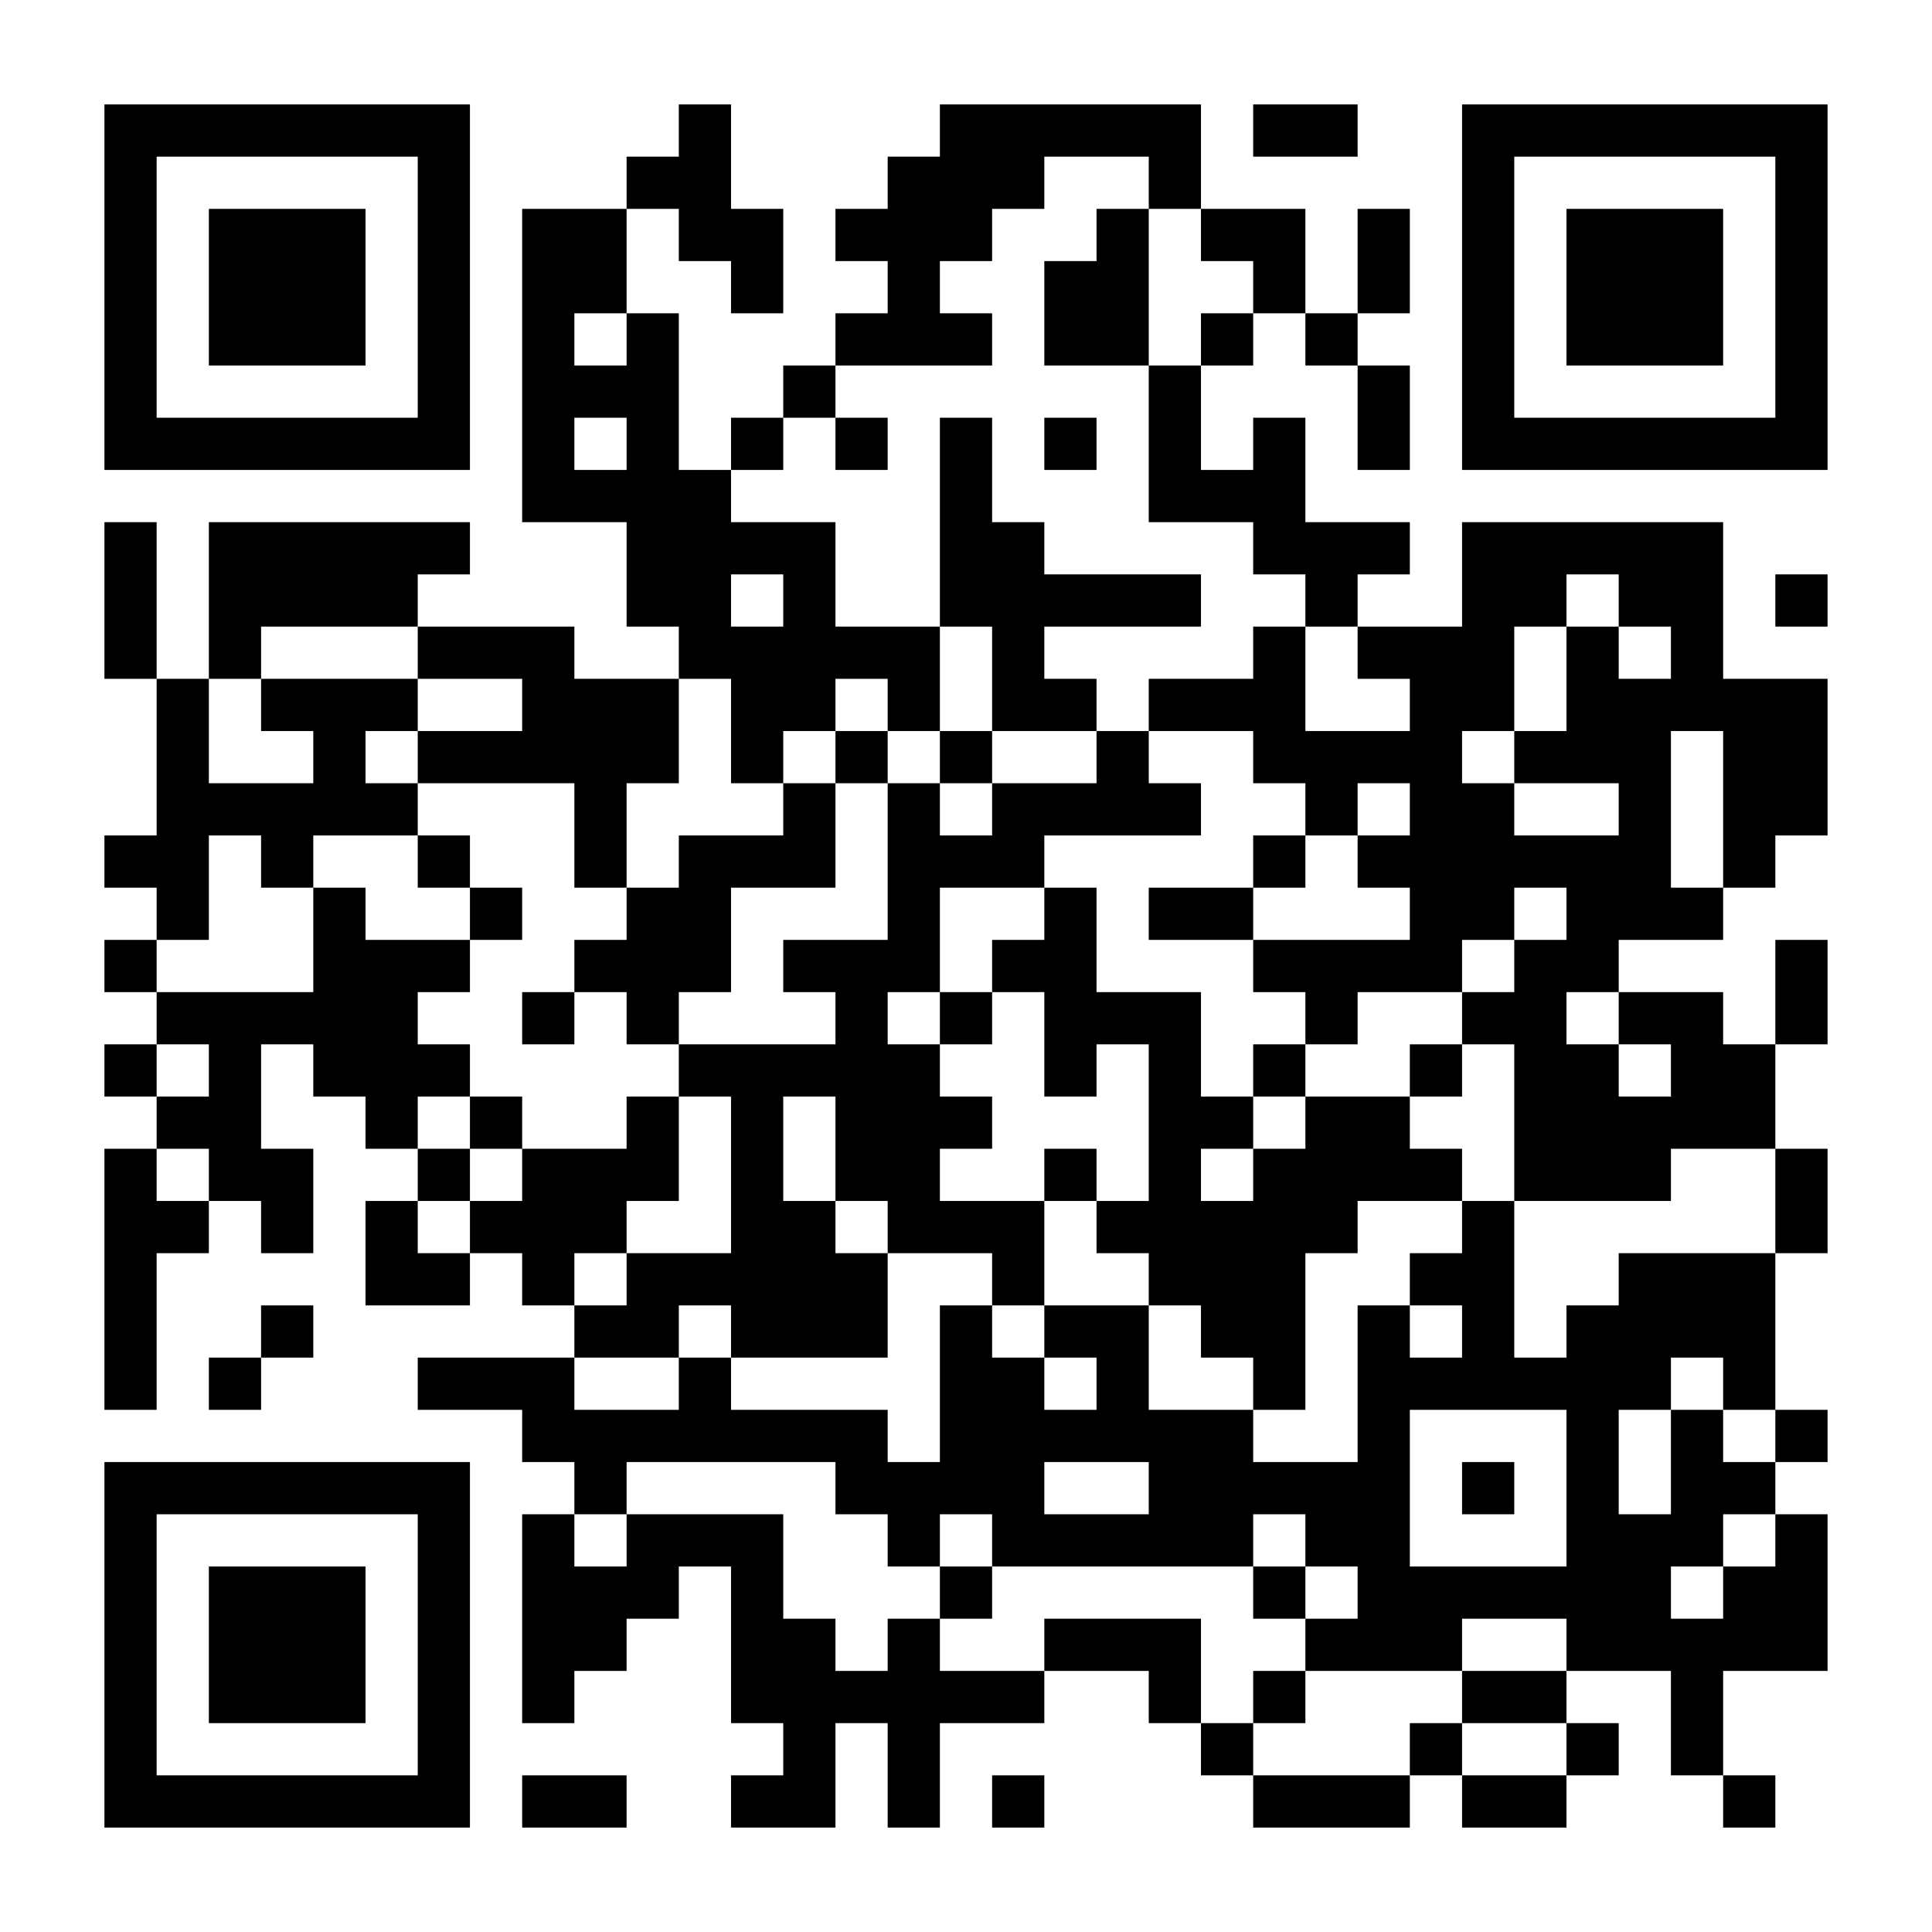
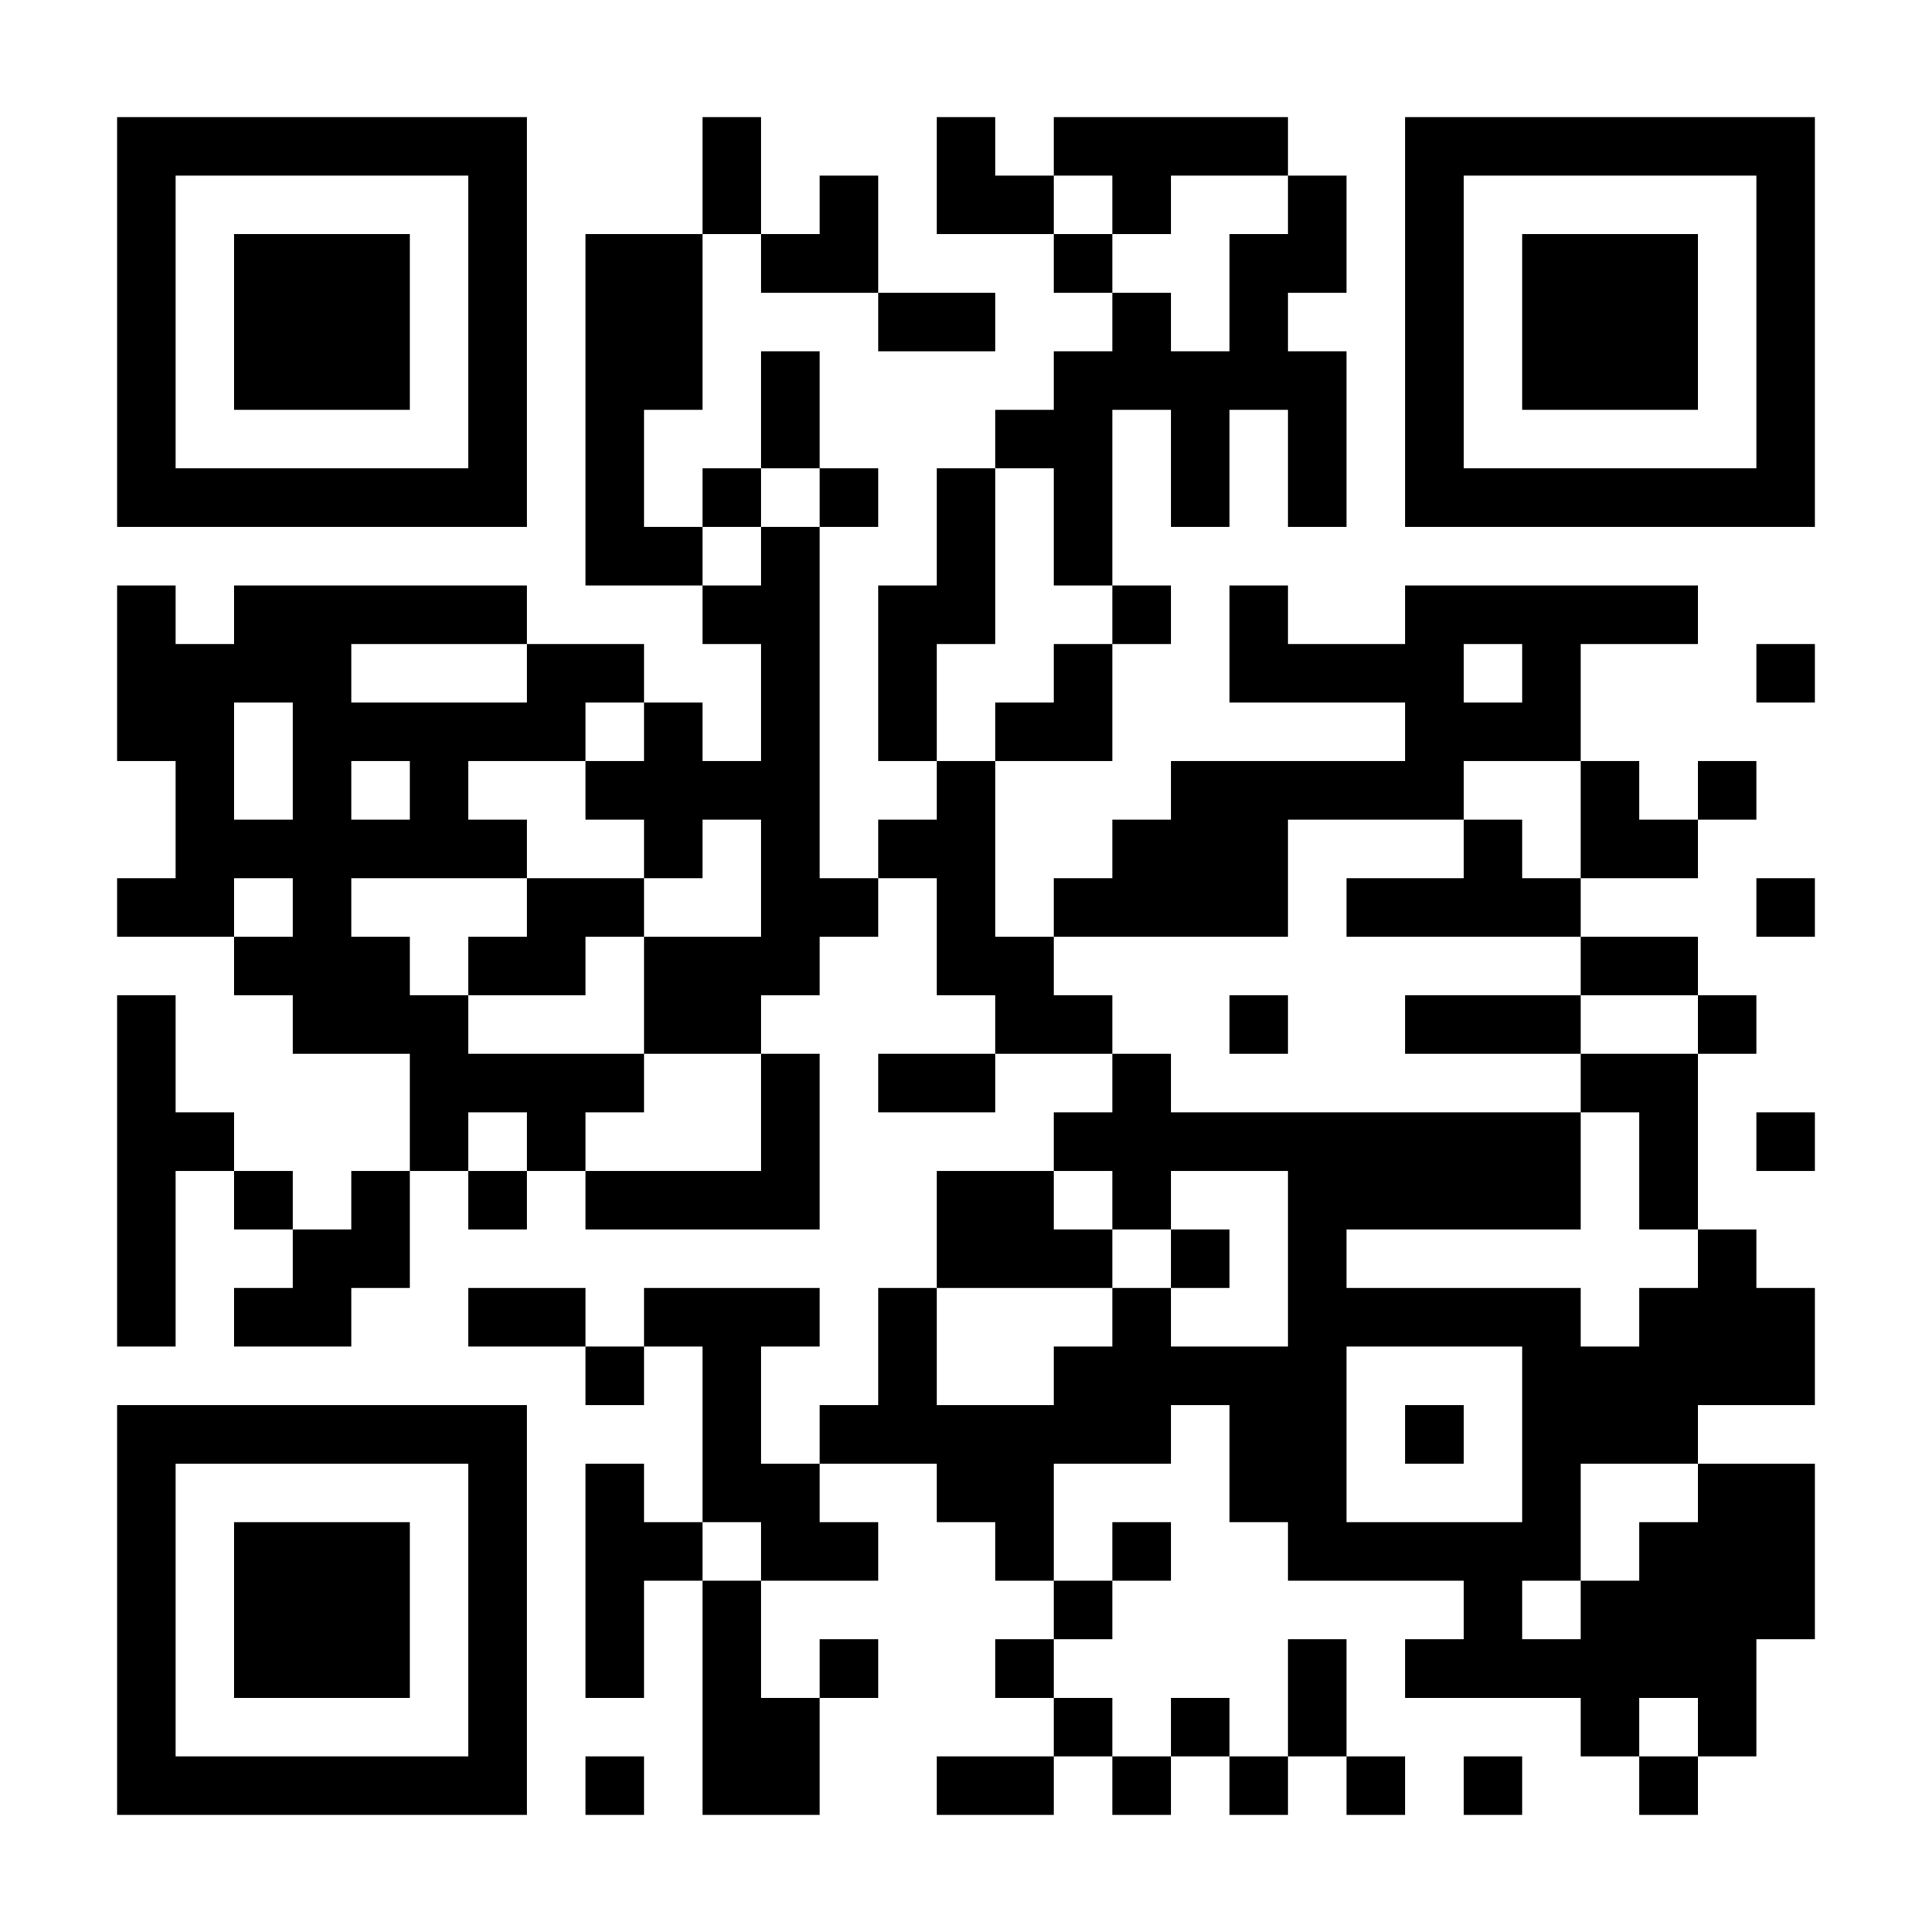
- <svg xmlns="http://www.w3.org/2000/svg" width="74mm" height="74mm" version="1.1" viewBox="0 0 74 74">
-   <path d="M4,4H6V6H4zM6,4H8V6H6zM8,4H10V6H8zM10,4H12V6H10zM12,4H14V6H12zM14,4H16V6H14zM16,4H18V6H16zM26,4H28V6H26zM36,4H38V6H36zM38,4H40V6H38zM40,4H42V6H40zM42,4H44V6H42zM44,4H46V6H44zM48,4H50V6H48zM50,4H52V6H50zM56,4H58V6H56zM58,4H60V6H58zM60,4H62V6H60zM62,4H64V6H62zM64,4H66V6H64zM66,4H68V6H66zM68,4H70V6H68zM4,6H6V8H4zM16,6H18V8H16zM24,6H26V8H24zM26,6H28V8H26zM34,6H36V8H34zM36,6H38V8H36zM38,6H40V8H38zM44,6H46V8H44zM56,6H58V8H56zM68,6H70V8H68zM4,8H6V10H4zM8,8H10V10H8zM10,8H12V10H10zM12,8H14V10H12zM16,8H18V10H16zM20,8H22V10H20zM22,8H24V10H22zM26,8H28V10H26zM28,8H30V10H28zM32,8H34V10H32zM34,8H36V10H34zM36,8H38V10H36zM42,8H44V10H42zM46,8H48V10H46zM48,8H50V10H48zM52,8H54V10H52zM56,8H58V10H56zM60,8H62V10H60zM62,8H64V10H62zM64,8H66V10H64zM68,8H70V10H68zM4,10H6V12H4zM8,10H10V12H8zM10,10H12V12H10zM12,10H14V12H12zM16,10H18V12H16zM20,10H22V12H20zM22,10H24V12H22zM28,10H30V12H28zM34,10H36V12H34zM40,10H42V12H40zM42,10H44V12H42zM48,10H50V12H48zM52,10H54V12H52zM56,10H58V12H56zM60,10H62V12H60zM62,10H64V12H62zM64,10H66V12H64zM68,10H70V12H68zM4,12H6V14H4zM8,12H10V14H8zM10,12H12V14H10zM12,12H14V14H12zM16,12H18V14H16zM20,12H22V14H20zM24,12H26V14H24zM32,12H34V14H32zM34,12H36V14H34zM36,12H38V14H36zM40,12H42V14H40zM42,12H44V14H42zM46,12H48V14H46zM50,12H52V14H50zM56,12H58V14H56zM60,12H62V14H60zM62,12H64V14H62zM64,12H66V14H64zM68,12H70V14H68zM4,14H6V16H4zM16,14H18V16H16zM20,14H22V16H20zM22,14H24V16H22zM24,14H26V16H24zM30,14H32V16H30zM44,14H46V16H44zM52,14H54V16H52zM56,14H58V16H56zM68,14H70V16H68zM4,16H6V18H4zM6,16H8V18H6zM8,16H10V18H8zM10,16H12V18H10zM12,16H14V18H12zM14,16H16V18H14zM16,16H18V18H16zM20,16H22V18H20zM24,16H26V18H24zM28,16H30V18H28zM32,16H34V18H32zM36,16H38V18H36zM40,16H42V18H40zM44,16H46V18H44zM48,16H50V18H48zM52,16H54V18H52zM56,16H58V18H56zM58,16H60V18H58zM60,16H62V18H60zM62,16H64V18H62zM64,16H66V18H64zM66,16H68V18H66zM68,16H70V18H68zM20,18H22V20H20zM22,18H24V20H22zM24,18H26V20H24zM26,18H28V20H26zM36,18H38V20H36zM44,18H46V20H44zM46,18H48V20H46zM48,18H50V20H48zM4,20H6V22H4zM8,20H10V22H8zM10,20H12V22H10zM12,20H14V22H12zM14,20H16V22H14zM16,20H18V22H16zM24,20H26V22H24zM26,20H28V22H26zM28,20H30V22H28zM30,20H32V22H30zM36,20H38V22H36zM38,20H40V22H38zM48,20H50V22H48zM50,20H52V22H50zM52,20H54V22H52zM56,20H58V22H56zM58,20H60V22H58zM60,20H62V22H60zM62,20H64V22H62zM64,20H66V22H64zM4,22H6V24H4zM8,22H10V24H8zM10,22H12V24H10zM12,22H14V24H12zM14,22H16V24H14zM24,22H26V24H24zM26,22H28V24H26zM30,22H32V24H30zM36,22H38V24H36zM38,22H40V24H38zM40,22H42V24H40zM42,22H44V24H42zM44,22H46V24H44zM50,22H52V24H50zM56,22H58V24H56zM58,22H60V24H58zM62,22H64V24H62zM64,22H66V24H64zM68,22H70V24H68zM4,24H6V26H4zM8,24H10V26H8zM16,24H18V26H16zM18,24H20V26H18zM20,24H22V26H20zM26,24H28V26H26zM28,24H30V26H28zM30,24H32V26H30zM32,24H34V26H32zM34,24H36V26H34zM38,24H40V26H38zM48,24H50V26H48zM52,24H54V26H52zM54,24H56V26H54zM56,24H58V26H56zM60,24H62V26H60zM64,24H66V26H64zM6,26H8V28H6zM10,26H12V28H10zM12,26H14V28H12zM14,26H16V28H14zM20,26H22V28H20zM22,26H24V28H22zM24,26H26V28H24zM28,26H30V28H28zM30,26H32V28H30zM34,26H36V28H34zM38,26H40V28H38zM40,26H42V28H40zM44,26H46V28H44zM46,26H48V28H46zM48,26H50V28H48zM54,26H56V28H54zM56,26H58V28H56zM60,26H62V28H60zM62,26H64V28H62zM64,26H66V28H64zM66,26H68V28H66zM68,26H70V28H68zM6,28H8V30H6zM12,28H14V30H12zM16,28H18V30H16zM18,28H20V30H18zM20,28H22V30H20zM22,28H24V30H22zM24,28H26V30H24zM28,28H30V30H28zM32,28H34V30H32zM36,28H38V30H36zM42,28H44V30H42zM48,28H50V30H48zM50,28H52V30H50zM52,28H54V30H52zM54,28H56V30H54zM58,28H60V30H58zM60,28H62V30H60zM62,28H64V30H62zM66,28H68V30H66zM68,28H70V30H68zM6,30H8V32H6zM8,30H10V32H8zM10,30H12V32H10zM12,30H14V32H12zM14,30H16V32H14zM22,30H24V32H22zM30,30H32V32H30zM34,30H36V32H34zM38,30H40V32H38zM40,30H42V32H40zM42,30H44V32H42zM44,30H46V32H44zM50,30H52V32H50zM54,30H56V32H54zM56,30H58V32H56zM62,30H64V32H62zM66,30H68V32H66zM68,30H70V32H68zM4,32H6V34H4zM6,32H8V34H6zM10,32H12V34H10zM16,32H18V34H16zM22,32H24V34H22zM26,32H28V34H26zM28,32H30V34H28zM30,32H32V34H30zM34,32H36V34H34zM36,32H38V34H36zM38,32H40V34H38zM48,32H50V34H48zM52,32H54V34H52zM54,32H56V34H54zM56,32H58V34H56zM58,32H60V34H58zM60,32H62V34H60zM62,32H64V34H62zM66,32H68V34H66zM6,34H8V36H6zM12,34H14V36H12zM18,34H20V36H18zM24,34H26V36H24zM26,34H28V36H26zM34,34H36V36H34zM40,34H42V36H40zM44,34H46V36H44zM46,34H48V36H46zM54,34H56V36H54zM56,34H58V36H56zM60,34H62V36H60zM62,34H64V36H62zM64,34H66V36H64zM4,36H6V38H4zM12,36H14V38H12zM14,36H16V38H14zM16,36H18V38H16zM22,36H24V38H22zM24,36H26V38H24zM26,36H28V38H26zM30,36H32V38H30zM32,36H34V38H32zM34,36H36V38H34zM38,36H40V38H38zM40,36H42V38H40zM48,36H50V38H48zM50,36H52V38H50zM52,36H54V38H52zM54,36H56V38H54zM58,36H60V38H58zM60,36H62V38H60zM68,36H70V38H68zM6,38H8V40H6zM8,38H10V40H8zM10,38H12V40H10zM12,38H14V40H12zM14,38H16V40H14zM20,38H22V40H20zM24,38H26V40H24zM32,38H34V40H32zM36,38H38V40H36zM40,38H42V40H40zM42,38H44V40H42zM44,38H46V40H44zM50,38H52V40H50zM56,38H58V40H56zM58,38H60V40H58zM62,38H64V40H62zM64,38H66V40H64zM68,38H70V40H68zM4,40H6V42H4zM8,40H10V42H8zM12,40H14V42H12zM14,40H16V42H14zM16,40H18V42H16zM26,40H28V42H26zM28,40H30V42H28zM30,40H32V42H30zM32,40H34V42H32zM34,40H36V42H34zM40,40H42V42H40zM44,40H46V42H44zM48,40H50V42H48zM54,40H56V42H54zM58,40H60V42H58zM60,40H62V42H60zM64,40H66V42H64zM66,40H68V42H66zM6,42H8V44H6zM8,42H10V44H8zM14,42H16V44H14zM18,42H20V44H18zM24,42H26V44H24zM28,42H30V44H28zM32,42H34V44H32zM34,42H36V44H34zM36,42H38V44H36zM44,42H46V44H44zM46,42H48V44H46zM50,42H52V44H50zM52,42H54V44H52zM58,42H60V44H58zM60,42H62V44H60zM62,42H64V44H62zM64,42H66V44H64zM66,42H68V44H66zM4,44H6V46H4zM8,44H10V46H8zM10,44H12V46H10zM16,44H18V46H16zM20,44H22V46H20zM22,44H24V46H22zM24,44H26V46H24zM28,44H30V46H28zM32,44H34V46H32zM34,44H36V46H34zM40,44H42V46H40zM44,44H46V46H44zM48,44H50V46H48zM50,44H52V46H50zM52,44H54V46H52zM54,44H56V46H54zM58,44H60V46H58zM60,44H62V46H60zM62,44H64V46H62zM68,44H70V46H68zM4,46H6V48H4zM6,46H8V48H6zM10,46H12V48H10zM14,46H16V48H14zM18,46H20V48H18zM20,46H22V48H20zM22,46H24V48H22zM28,46H30V48H28zM30,46H32V48H30zM34,46H36V48H34zM36,46H38V48H36zM38,46H40V48H38zM42,46H44V48H42zM44,46H46V48H44zM46,46H48V48H46zM48,46H50V48H48zM50,46H52V48H50zM56,46H58V48H56zM68,46H70V48H68zM4,48H6V50H4zM14,48H16V50H14zM16,48H18V50H16zM20,48H22V50H20zM24,48H26V50H24zM26,48H28V50H26zM28,48H30V50H28zM30,48H32V50H30zM32,48H34V50H32zM38,48H40V50H38zM44,48H46V50H44zM46,48H48V50H46zM48,48H50V50H48zM54,48H56V50H54zM56,48H58V50H56zM62,48H64V50H62zM64,48H66V50H64zM66,48H68V50H66zM4,50H6V52H4zM10,50H12V52H10zM22,50H24V52H22zM24,50H26V52H24zM28,50H30V52H28zM30,50H32V52H30zM32,50H34V52H32zM36,50H38V52H36zM40,50H42V52H40zM42,50H44V52H42zM46,50H48V52H46zM48,50H50V52H48zM52,50H54V52H52zM56,50H58V52H56zM60,50H62V52H60zM62,50H64V52H62zM64,50H66V52H64zM66,50H68V52H66zM4,52H6V54H4zM8,52H10V54H8zM16,52H18V54H16zM18,52H20V54H18zM20,52H22V54H20zM26,52H28V54H26zM36,52H38V54H36zM38,52H40V54H38zM42,52H44V54H42zM48,52H50V54H48zM52,52H54V54H52zM54,52H56V54H54zM56,52H58V54H56zM58,52H60V54H58zM60,52H62V54H60zM62,52H64V54H62zM66,52H68V54H66zM20,54H22V56H20zM22,54H24V56H22zM24,54H26V56H24zM26,54H28V56H26zM28,54H30V56H28zM30,54H32V56H30zM32,54H34V56H32zM36,54H38V56H36zM38,54H40V56H38zM40,54H42V56H40zM42,54H44V56H42zM44,54H46V56H44zM46,54H48V56H46zM52,54H54V56H52zM60,54H62V56H60zM64,54H66V56H64zM68,54H70V56H68zM4,56H6V58H4zM6,56H8V58H6zM8,56H10V58H8zM10,56H12V58H10zM12,56H14V58H12zM14,56H16V58H14zM16,56H18V58H16zM22,56H24V58H22zM32,56H34V58H32zM34,56H36V58H34zM36,56H38V58H36zM38,56H40V58H38zM44,56H46V58H44zM46,56H48V58H46zM48,56H50V58H48zM50,56H52V58H50zM52,56H54V58H52zM56,56H58V58H56zM60,56H62V58H60zM64,56H66V58H64zM66,56H68V58H66zM4,58H6V60H4zM16,58H18V60H16zM20,58H22V60H20zM24,58H26V60H24zM26,58H28V60H26zM28,58H30V60H28zM34,58H36V60H34zM38,58H40V60H38zM40,58H42V60H40zM42,58H44V60H42zM44,58H46V60H44zM46,58H48V60H46zM50,58H52V60H50zM52,58H54V60H52zM60,58H62V60H60zM62,58H64V60H62zM64,58H66V60H64zM68,58H70V60H68zM4,60H6V62H4zM8,60H10V62H8zM10,60H12V62H10zM12,60H14V62H12zM16,60H18V62H16zM20,60H22V62H20zM22,60H24V62H22zM24,60H26V62H24zM28,60H30V62H28zM36,60H38V62H36zM48,60H50V62H48zM52,60H54V62H52zM54,60H56V62H54zM56,60H58V62H56zM58,60H60V62H58zM60,60H62V62H60zM62,60H64V62H62zM66,60H68V62H66zM68,60H70V62H68zM4,62H6V64H4zM8,62H10V64H8zM10,62H12V64H10zM12,62H14V64H12zM16,62H18V64H16zM20,62H22V64H20zM22,62H24V64H22zM28,62H30V64H28zM30,62H32V64H30zM34,62H36V64H34zM40,62H42V64H40zM42,62H44V64H42zM44,62H46V64H44zM50,62H52V64H50zM52,62H54V64H52zM54,62H56V64H54zM60,62H62V64H60zM62,62H64V64H62zM64,62H66V64H64zM66,62H68V64H66zM68,62H70V64H68zM4,64H6V66H4zM8,64H10V66H8zM10,64H12V66H10zM12,64H14V66H12zM16,64H18V66H16zM20,64H22V66H20zM28,64H30V66H28zM30,64H32V66H30zM32,64H34V66H32zM34,64H36V66H34zM36,64H38V66H36zM38,64H40V66H38zM44,64H46V66H44zM48,64H50V66H48zM56,64H58V66H56zM58,64H60V66H58zM64,64H66V66H64zM4,66H6V68H4zM16,66H18V68H16zM30,66H32V68H30zM34,66H36V68H34zM46,66H48V68H46zM54,66H56V68H54zM60,66H62V68H60zM64,66H66V68H64zM4,68H6V70H4zM6,68H8V70H6zM8,68H10V70H8zM10,68H12V70H10zM12,68H14V70H12zM14,68H16V70H14zM16,68H18V70H16zM20,68H22V70H20zM22,68H24V70H22zM28,68H30V70H28zM30,68H32V70H30zM34,68H36V70H34zM38,68H40V70H38zM48,68H50V70H48zM50,68H52V70H50zM52,68H54V70H52zM56,68H58V70H56zM58,68H60V70H58zM66,68H68V70H66z" id="qr-path" fill="#000000" fill-opacity="1" fill-rule="nonzero" stroke="none" />
+ <svg xmlns="http://www.w3.org/2000/svg" width="66mm" height="66mm" version="1.1" viewBox="0 0 66 66">
+   <path d="M4,4H6V6H4zM6,4H8V6H6zM8,4H10V6H8zM10,4H12V6H10zM12,4H14V6H12zM14,4H16V6H14zM16,4H18V6H16zM24,4H26V6H24zM32,4H34V6H32zM36,4H38V6H36zM38,4H40V6H38zM40,4H42V6H40zM42,4H44V6H42zM48,4H50V6H48zM50,4H52V6H50zM52,4H54V6H52zM54,4H56V6H54zM56,4H58V6H56zM58,4H60V6H58zM60,4H62V6H60zM4,6H6V8H4zM16,6H18V8H16zM24,6H26V8H24zM28,6H30V8H28zM32,6H34V8H32zM34,6H36V8H34zM38,6H40V8H38zM44,6H46V8H44zM48,6H50V8H48zM60,6H62V8H60zM4,8H6V10H4zM8,8H10V10H8zM10,8H12V10H10zM12,8H14V10H12zM16,8H18V10H16zM20,8H22V10H20zM22,8H24V10H22zM26,8H28V10H26zM28,8H30V10H28zM36,8H38V10H36zM42,8H44V10H42zM44,8H46V10H44zM48,8H50V10H48zM52,8H54V10H52zM54,8H56V10H54zM56,8H58V10H56zM60,8H62V10H60zM4,10H6V12H4zM8,10H10V12H8zM10,10H12V12H10zM12,10H14V12H12zM16,10H18V12H16zM20,10H22V12H20zM22,10H24V12H22zM30,10H32V12H30zM32,10H34V12H32zM38,10H40V12H38zM42,10H44V12H42zM48,10H50V12H48zM52,10H54V12H52zM54,10H56V12H54zM56,10H58V12H56zM60,10H62V12H60zM4,12H6V14H4zM8,12H10V14H8zM10,12H12V14H10zM12,12H14V14H12zM16,12H18V14H16zM20,12H22V14H20zM22,12H24V14H22zM26,12H28V14H26zM36,12H38V14H36zM38,12H40V14H38zM40,12H42V14H40zM42,12H44V14H42zM44,12H46V14H44zM48,12H50V14H48zM52,12H54V14H52zM54,12H56V14H54zM56,12H58V14H56zM60,12H62V14H60zM4,14H6V16H4zM16,14H18V16H16zM20,14H22V16H20zM26,14H28V16H26zM34,14H36V16H34zM36,14H38V16H36zM40,14H42V16H40zM44,14H46V16H44zM48,14H50V16H48zM60,14H62V16H60zM4,16H6V18H4zM6,16H8V18H6zM8,16H10V18H8zM10,16H12V18H10zM12,16H14V18H12zM14,16H16V18H14zM16,16H18V18H16zM20,16H22V18H20zM24,16H26V18H24zM28,16H30V18H28zM32,16H34V18H32zM36,16H38V18H36zM40,16H42V18H40zM44,16H46V18H44zM48,16H50V18H48zM50,16H52V18H50zM52,16H54V18H52zM54,16H56V18H54zM56,16H58V18H56zM58,16H60V18H58zM60,16H62V18H60zM20,18H22V20H20zM22,18H24V20H22zM26,18H28V20H26zM32,18H34V20H32zM36,18H38V20H36zM4,20H6V22H4zM8,20H10V22H8zM10,20H12V22H10zM12,20H14V22H12zM14,20H16V22H14zM16,20H18V22H16zM24,20H26V22H24zM26,20H28V22H26zM30,20H32V22H30zM32,20H34V22H32zM38,20H40V22H38zM42,20H44V22H42zM48,20H50V22H48zM50,20H52V22H50zM52,20H54V22H52zM54,20H56V22H54zM56,20H58V22H56zM4,22H6V24H4zM6,22H8V24H6zM8,22H10V24H8zM10,22H12V24H10zM18,22H20V24H18zM20,22H22V24H20zM26,22H28V24H26zM30,22H32V24H30zM36,22H38V24H36zM42,22H44V24H42zM44,22H46V24H44zM46,22H48V24H46zM48,22H50V24H48zM52,22H54V24H52zM60,22H62V24H60zM4,24H6V26H4zM6,24H8V26H6zM10,24H12V26H10zM12,24H14V26H12zM14,24H16V26H14zM16,24H18V26H16zM18,24H20V26H18zM22,24H24V26H22zM26,24H28V26H26zM30,24H32V26H30zM34,24H36V26H34zM36,24H38V26H36zM48,24H50V26H48zM50,24H52V26H50zM52,24H54V26H52zM6,26H8V28H6zM10,26H12V28H10zM14,26H16V28H14zM20,26H22V28H20zM22,26H24V28H22zM24,26H26V28H24zM26,26H28V28H26zM32,26H34V28H32zM40,26H42V28H40zM42,26H44V28H42zM44,26H46V28H44zM46,26H48V28H46zM48,26H50V28H48zM54,26H56V28H54zM58,26H60V28H58zM6,28H8V30H6zM8,28H10V30H8zM10,28H12V30H10zM12,28H14V30H12zM14,28H16V30H14zM16,28H18V30H16zM22,28H24V30H22zM26,28H28V30H26zM30,28H32V30H30zM32,28H34V30H32zM38,28H40V30H38zM40,28H42V30H40zM42,28H44V30H42zM50,28H52V30H50zM54,28H56V30H54zM56,28H58V30H56zM4,30H6V32H4zM6,30H8V32H6zM10,30H12V32H10zM18,30H20V32H18zM20,30H22V32H20zM26,30H28V32H26zM28,30H30V32H28zM32,30H34V32H32zM36,30H38V32H36zM38,30H40V32H38zM40,30H42V32H40zM42,30H44V32H42zM46,30H48V32H46zM48,30H50V32H48zM50,30H52V32H50zM52,30H54V32H52zM60,30H62V32H60zM8,32H10V34H8zM10,32H12V34H10zM12,32H14V34H12zM16,32H18V34H16zM18,32H20V34H18zM22,32H24V34H22zM24,32H26V34H24zM26,32H28V34H26zM32,32H34V34H32zM34,32H36V34H34zM54,32H56V34H54zM56,32H58V34H56zM4,34H6V36H4zM10,34H12V36H10zM12,34H14V36H12zM14,34H16V36H14zM22,34H24V36H22zM24,34H26V36H24zM34,34H36V36H34zM36,34H38V36H36zM42,34H44V36H42zM48,34H50V36H48zM50,34H52V36H50zM52,34H54V36H52zM58,34H60V36H58zM4,36H6V38H4zM14,36H16V38H14zM16,36H18V38H16zM18,36H20V38H18zM20,36H22V38H20zM26,36H28V38H26zM30,36H32V38H30zM32,36H34V38H32zM38,36H40V38H38zM54,36H56V38H54zM56,36H58V38H56zM4,38H6V40H4zM6,38H8V40H6zM14,38H16V40H14zM18,38H20V40H18zM26,38H28V40H26zM36,38H38V40H36zM38,38H40V40H38zM40,38H42V40H40zM42,38H44V40H42zM44,38H46V40H44zM46,38H48V40H46zM48,38H50V40H48zM50,38H52V40H50zM52,38H54V40H52zM56,38H58V40H56zM60,38H62V40H60zM4,40H6V42H4zM8,40H10V42H8zM12,40H14V42H12zM16,40H18V42H16zM20,40H22V42H20zM22,40H24V42H22zM24,40H26V42H24zM26,40H28V42H26zM32,40H34V42H32zM34,40H36V42H34zM38,40H40V42H38zM44,40H46V42H44zM46,40H48V42H46zM48,40H50V42H48zM50,40H52V42H50zM52,40H54V42H52zM56,40H58V42H56zM4,42H6V44H4zM10,42H12V44H10zM12,42H14V44H12zM32,42H34V44H32zM34,42H36V44H34zM36,42H38V44H36zM40,42H42V44H40zM44,42H46V44H44zM58,42H60V44H58zM4,44H6V46H4zM8,44H10V46H8zM10,44H12V46H10zM16,44H18V46H16zM18,44H20V46H18zM22,44H24V46H22zM24,44H26V46H24zM26,44H28V46H26zM30,44H32V46H30zM38,44H40V46H38zM44,44H46V46H44zM46,44H48V46H46zM48,44H50V46H48zM50,44H52V46H50zM52,44H54V46H52zM56,44H58V46H56zM58,44H60V46H58zM60,44H62V46H60zM20,46H22V48H20zM24,46H26V48H24zM30,46H32V48H30zM36,46H38V48H36zM38,46H40V48H38zM40,46H42V48H40zM42,46H44V48H42zM44,46H46V48H44zM52,46H54V48H52zM54,46H56V48H54zM56,46H58V48H56zM58,46H60V48H58zM60,46H62V48H60zM4,48H6V50H4zM6,48H8V50H6zM8,48H10V50H8zM10,48H12V50H10zM12,48H14V50H12zM14,48H16V50H14zM16,48H18V50H16zM24,48H26V50H24zM28,48H30V50H28zM30,48H32V50H30zM32,48H34V50H32zM34,48H36V50H34zM36,48H38V50H36zM38,48H40V50H38zM42,48H44V50H42zM44,48H46V50H44zM48,48H50V50H48zM52,48H54V50H52zM54,48H56V50H54zM56,48H58V50H56zM4,50H6V52H4zM16,50H18V52H16zM20,50H22V52H20zM24,50H26V52H24zM26,50H28V52H26zM32,50H34V52H32zM34,50H36V52H34zM42,50H44V52H42zM44,50H46V52H44zM52,50H54V52H52zM58,50H60V52H58zM60,50H62V52H60zM4,52H6V54H4zM8,52H10V54H8zM10,52H12V54H10zM12,52H14V54H12zM16,52H18V54H16zM20,52H22V54H20zM22,52H24V54H22zM26,52H28V54H26zM28,52H30V54H28zM34,52H36V54H34zM38,52H40V54H38zM44,52H46V54H44zM46,52H48V54H46zM48,52H50V54H48zM50,52H52V54H50zM52,52H54V54H52zM56,52H58V54H56zM58,52H60V54H58zM60,52H62V54H60zM4,54H6V56H4zM8,54H10V56H8zM10,54H12V56H10zM12,54H14V56H12zM16,54H18V56H16zM20,54H22V56H20zM24,54H26V56H24zM36,54H38V56H36zM50,54H52V56H50zM54,54H56V56H54zM56,54H58V56H56zM58,54H60V56H58zM60,54H62V56H60zM4,56H6V58H4zM8,56H10V58H8zM10,56H12V58H10zM12,56H14V58H12zM16,56H18V58H16zM20,56H22V58H20zM24,56H26V58H24zM28,56H30V58H28zM34,56H36V58H34zM44,56H46V58H44zM48,56H50V58H48zM50,56H52V58H50zM52,56H54V58H52zM54,56H56V58H54zM56,56H58V58H56zM58,56H60V58H58zM4,58H6V60H4zM16,58H18V60H16zM24,58H26V60H24zM26,58H28V60H26zM36,58H38V60H36zM40,58H42V60H40zM44,58H46V60H44zM54,58H56V60H54zM58,58H60V60H58zM4,60H6V62H4zM6,60H8V62H6zM8,60H10V62H8zM10,60H12V62H10zM12,60H14V62H12zM14,60H16V62H14zM16,60H18V62H16zM20,60H22V62H20zM24,60H26V62H24zM26,60H28V62H26zM32,60H34V62H32zM34,60H36V62H34zM38,60H40V62H38zM42,60H44V62H42zM46,60H48V62H46zM50,60H52V62H50zM56,60H58V62H56z" id="qr-path" fill="#000000" fill-opacity="1" fill-rule="nonzero" stroke="none" />
</svg>
